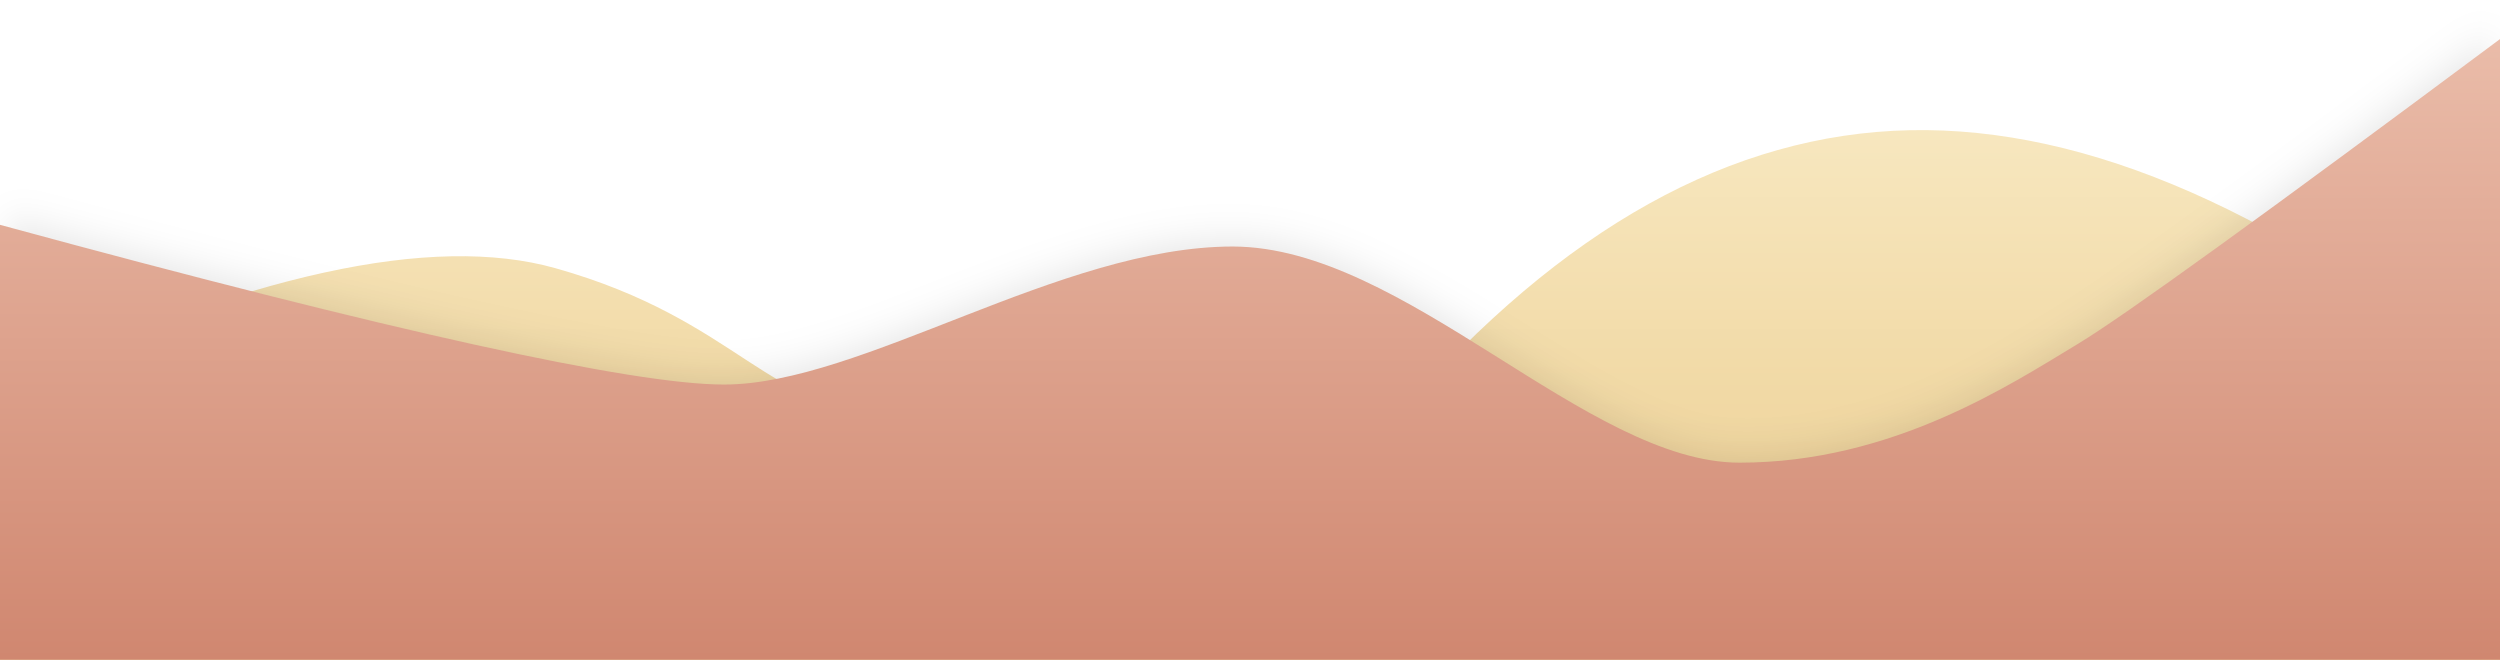
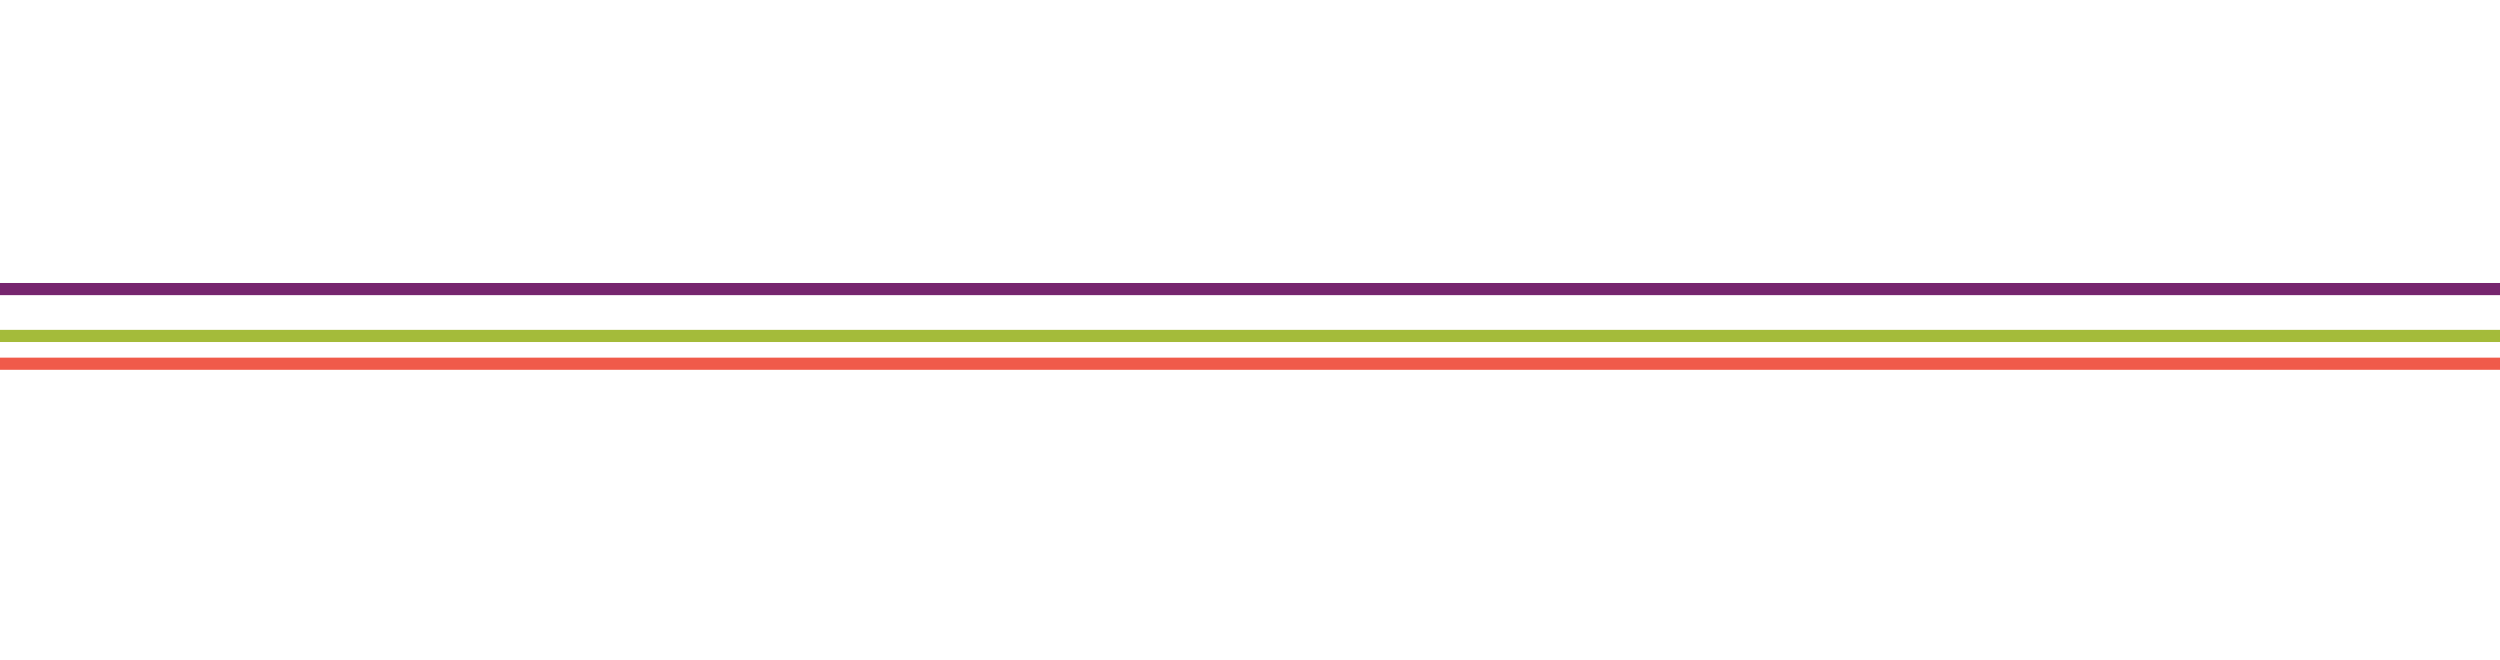
- <svg xmlns="http://www.w3.org/2000/svg" xmlns:xlink="http://www.w3.org/1999/xlink" width="1440" height="380" viewBox="0 0 1440 380">
-   <defs>
-     <linearGradient id="a" x1="50%" x2="50%" y1="0%" y2="100%">
-       <stop offset="0%" stop-color="#F7E7BF" />
-       <stop offset="100%" stop-color="#EBCB8B" />
-     </linearGradient>
-     <linearGradient id="d" x1="50%" x2="50%" y1="0%" y2="100%">
-       <stop offset="0%" stop-color="#EABCA9" />
-       <stop offset="100%" stop-color="#D08770" />
-     </linearGradient>
-     <path id="c" d="M0 107c225.333 61.333 364.333 92 417 92 79 0 194-79.5 293-79.5S914 244 1002 244s156-45 195-68.5c26-15.667 107-74.167 243-175.5v357.5H0V107z" />
-     <filter id="b" width="105.1%" height="120.7%" x="-2.6%" y="-10.9%" filterUnits="objectBoundingBox">
-       <feOffset dy="-2" in="SourceAlpha" result="shadowOffsetOuter1" />
-       <feGaussianBlur in="shadowOffsetOuter1" result="shadowBlurOuter1" stdDeviation="12" />
-       <feColorMatrix in="shadowBlurOuter1" values="0 0 0 0 0 0 0 0 0 0 0 0 0 0 0 0 0 0 0.11 0" />
-     </filter>
-   </defs>
-   <g fill="none" fill-rule="evenodd">
-     <path fill="url(#a)" d="M0 202c142.333-66.667 249-90 320-70 106.5 30 122 83.5 195 83.5h292c92.642-106.477 190.309-160.81 293-163 102.691-2.19 216.025 47.643 340 149.5v155.5H0V202z" transform="translate(0 22.5)" />
-     <g transform="translate(0 22.5)">
-       <use fill="#000" filter="url(#b)" xlink:href="#c" />
-       <use fill="url(#d)" xlink:href="#c" />
+ <svg xmlns="http://www.w3.org/2000/svg" version="1.1" x="0px" y="0px" viewBox="0 0 1440 380" style="enable-background:new 0 0 1440 380;" xml:space="preserve">
+   <style type="text/css">
+ 	.st0{display:none;}
+ 	.st1{display:inline;fill-rule:evenodd;clip-rule:evenodd;fill:url(#SVGID_1_);}
+ 	.st2{display:inline;}
+ 	.st3{filter:url(#b);}
+ 	.st4{fill-rule:evenodd;clip-rule:evenodd;}
+ 	.st5{fill-rule:evenodd;clip-rule:evenodd;fill:url(#c_2_);}
+ 	.st6{fill-rule:evenodd;clip-rule:evenodd;fill:#76256E;}
+ 	.st7{fill-rule:evenodd;clip-rule:evenodd;fill:#A4BB3A;}
+ 	.st8{fill-rule:evenodd;clip-rule:evenodd;fill:#F05A4A;}
+ </style>
+   <filter filterUnits="objectBoundingBox" height="120.7%" id="b" width="105.1%" x="-2.6%" y="-10.9%">
+     <feOffset dy="-2" in="SourceAlpha" result="shadowOffsetOuter1" />
+     <feGaussianBlur in="shadowOffsetOuter1" result="shadowBlurOuter1" stdDeviation="12" />
+     <feColorMatrix in="shadowBlurOuter1" values="0 0 0 0 0 0 0 0 0 0 0 0 0 0 0 0 0 0 0.11 0" />
+   </filter>
+   <g id="Layer_1" class="st0">
+     <g>
+       <linearGradient id="SVGID_1_" gradientUnits="userSpaceOnUse" x1="414.212" y1="586.328" x2="414.212" y2="585.328" gradientTransform="matrix(1440 0 0 -305.0645 -595746 178942.828)">
+         <stop offset="0" style="stop-color:#F7E7BF" />
+         <stop offset="1" style="stop-color:#EBCB8B" />
+       </linearGradient>
+       <path class="st1" d="M0,224.5c142.3-66.7,249-90,320-70c106.5,30,122,83.5,195,83.5h292c92.6-106.5,190.3-160.8,293-163    s216,47.6,340,149.5V380H0V224.5z" />
+       <g transform="translate(0 22.5)" class="st2">
+         <g class="st3">
+           <path id="c_2_" class="st4" d="M0,107c225.3,61.3,364.3,92,417,92c79,0,194-79.5,293-79.5S914,244,1002,244s156-45,195-68.5      c26-15.7,107-74.2,243-175.5v357.5H0V107z" />
+         </g>
+         <g>
+           <linearGradient id="c_2_" gradientUnits="userSpaceOnUse" x1="414.212" y1="563.927" x2="414.212" y2="562.927" gradientTransform="matrix(1440 0 0 -357.5 -595746 201603.75)">
+             <stop offset="0" style="stop-color:#EABCA9" />
+             <stop offset="1" style="stop-color:#D08770" />
+           </linearGradient>
+           <path id="c_1_" class="st5" d="M0,107c225.3,61.3,364.3,92,417,92c79,0,194-79.5,293-79.5S914,244,1002,244s156-45,195-68.5      c26-15.7,107-74.2,243-175.5v357.5H0V107z" />
+         </g>
+       </g>
    </g>
  </g>
+   <g id="Layer_2">
+     <rect y="163" class="st6" width="1440" height="7" />
+     <rect y="190" class="st7" width="1440" height="7" />
+     <rect y="206" class="st8" width="1440" height="7" />
+   </g>
</svg>
